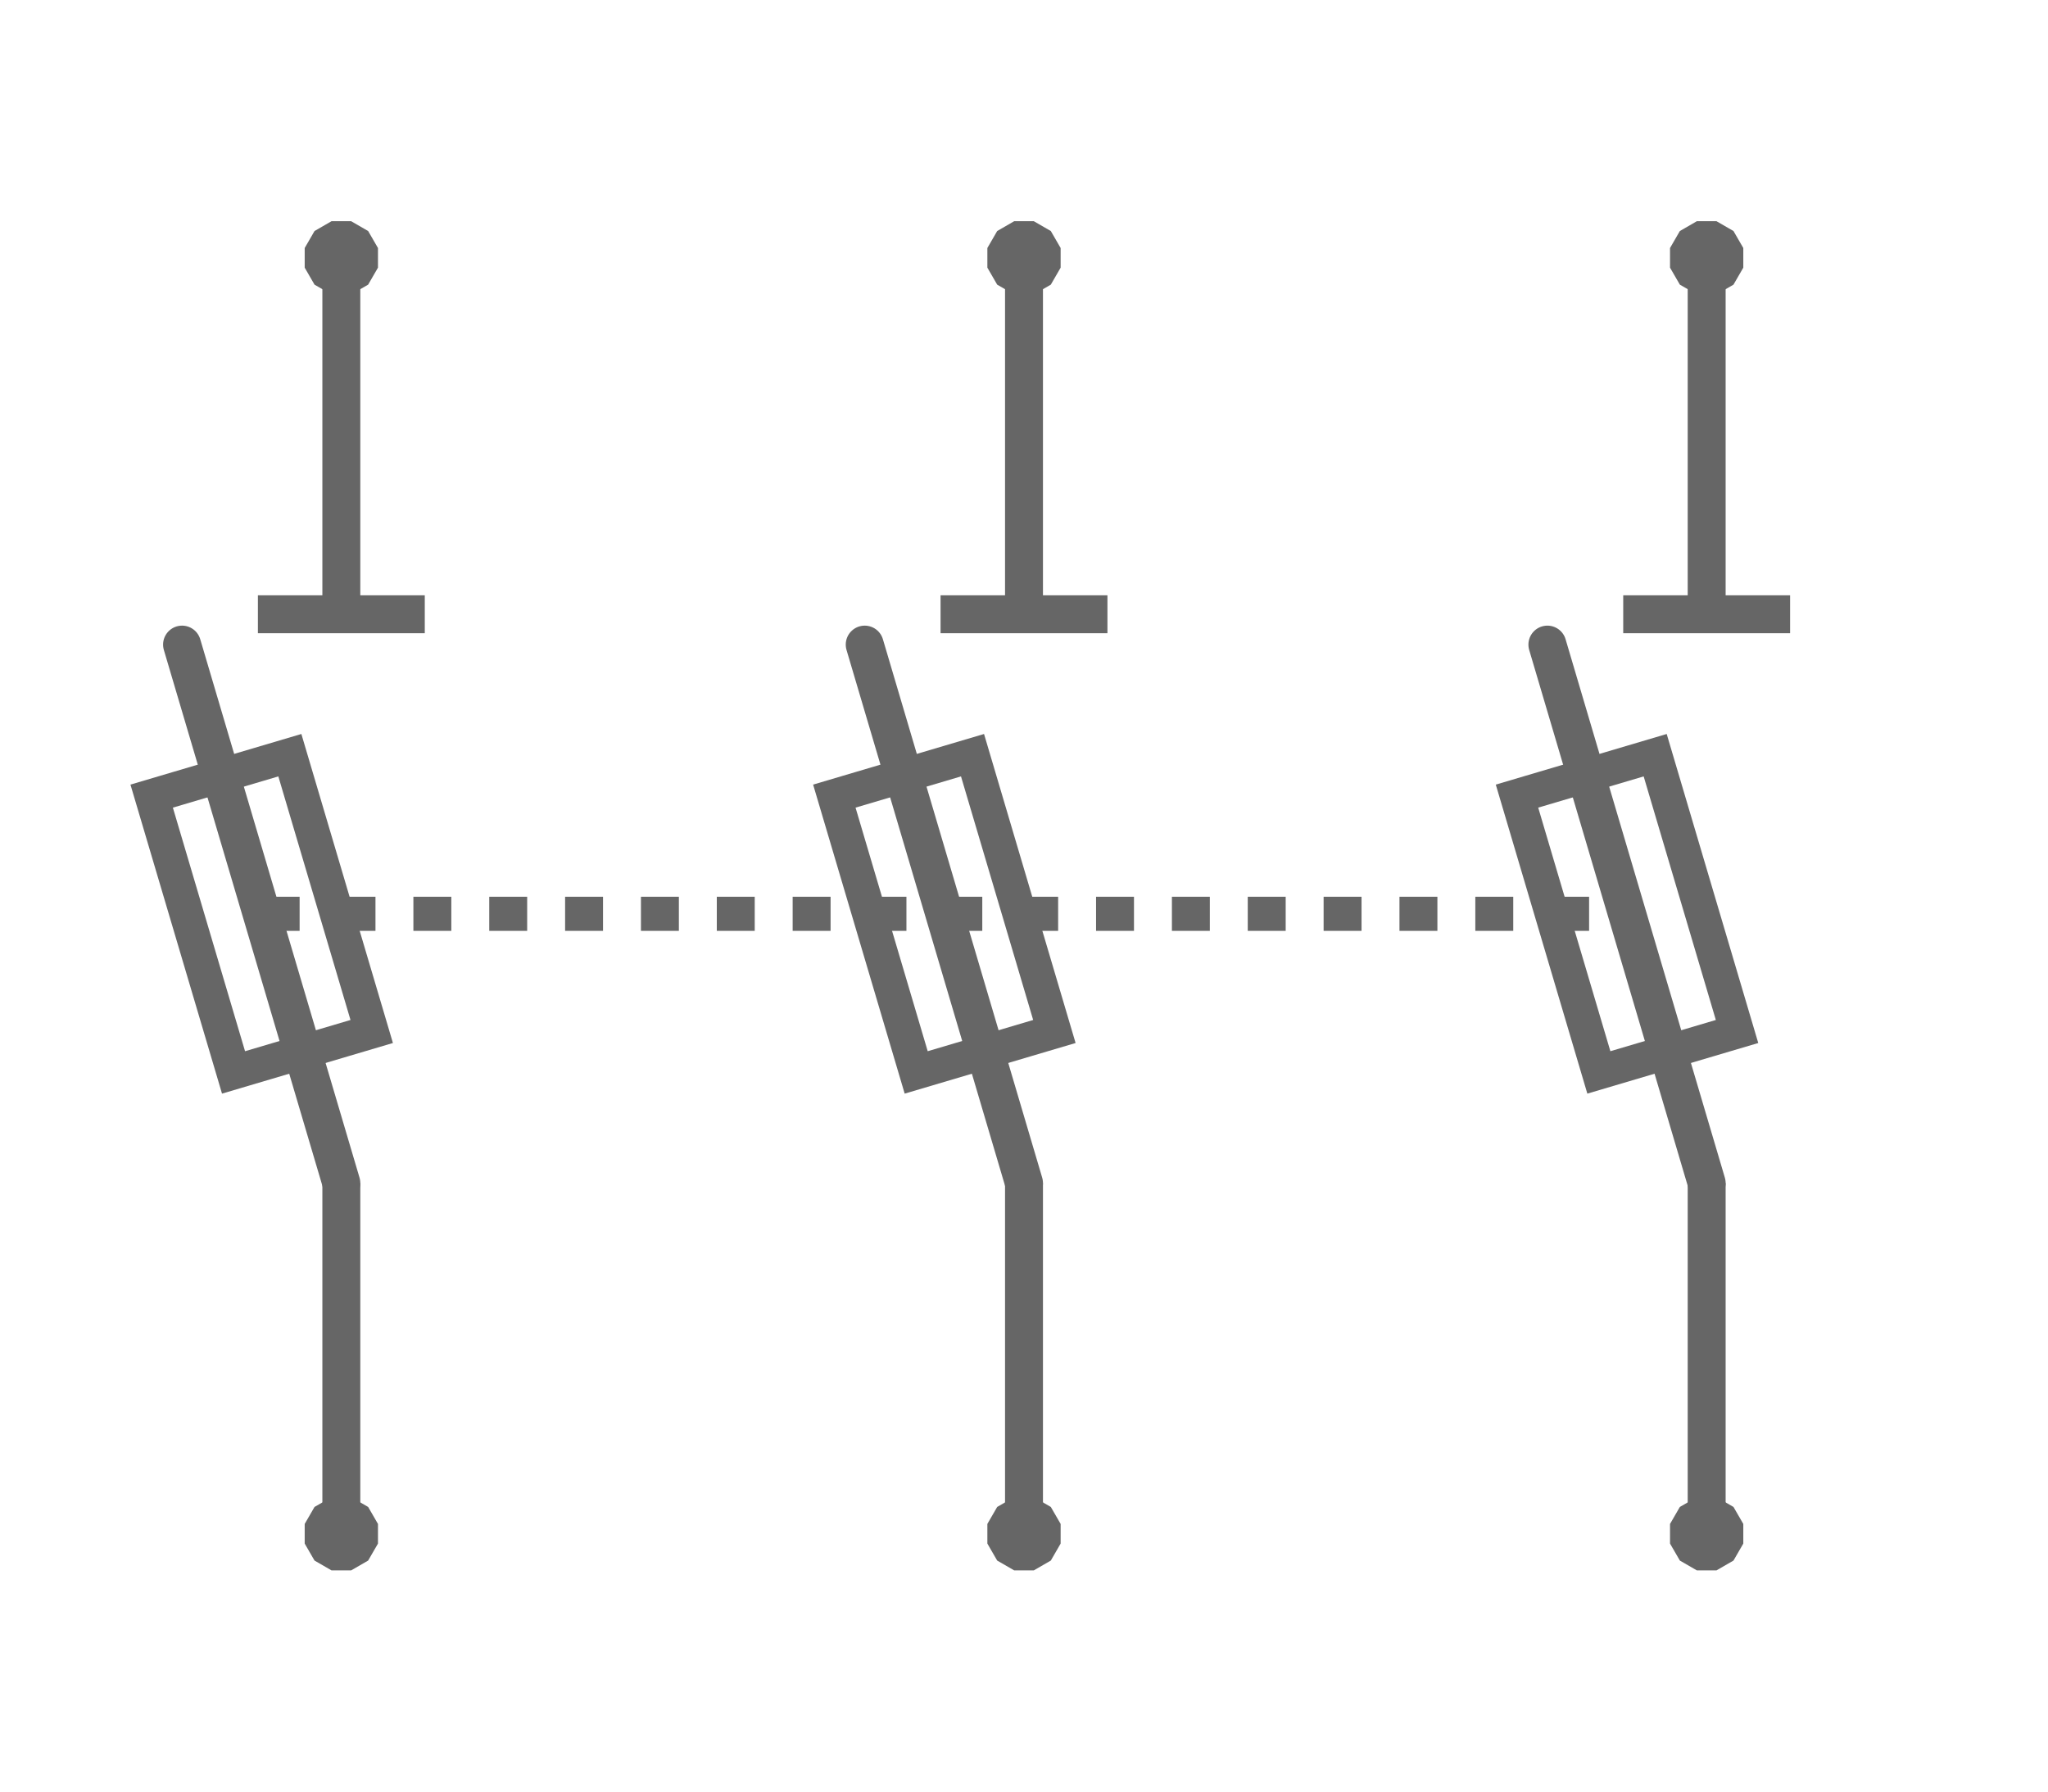
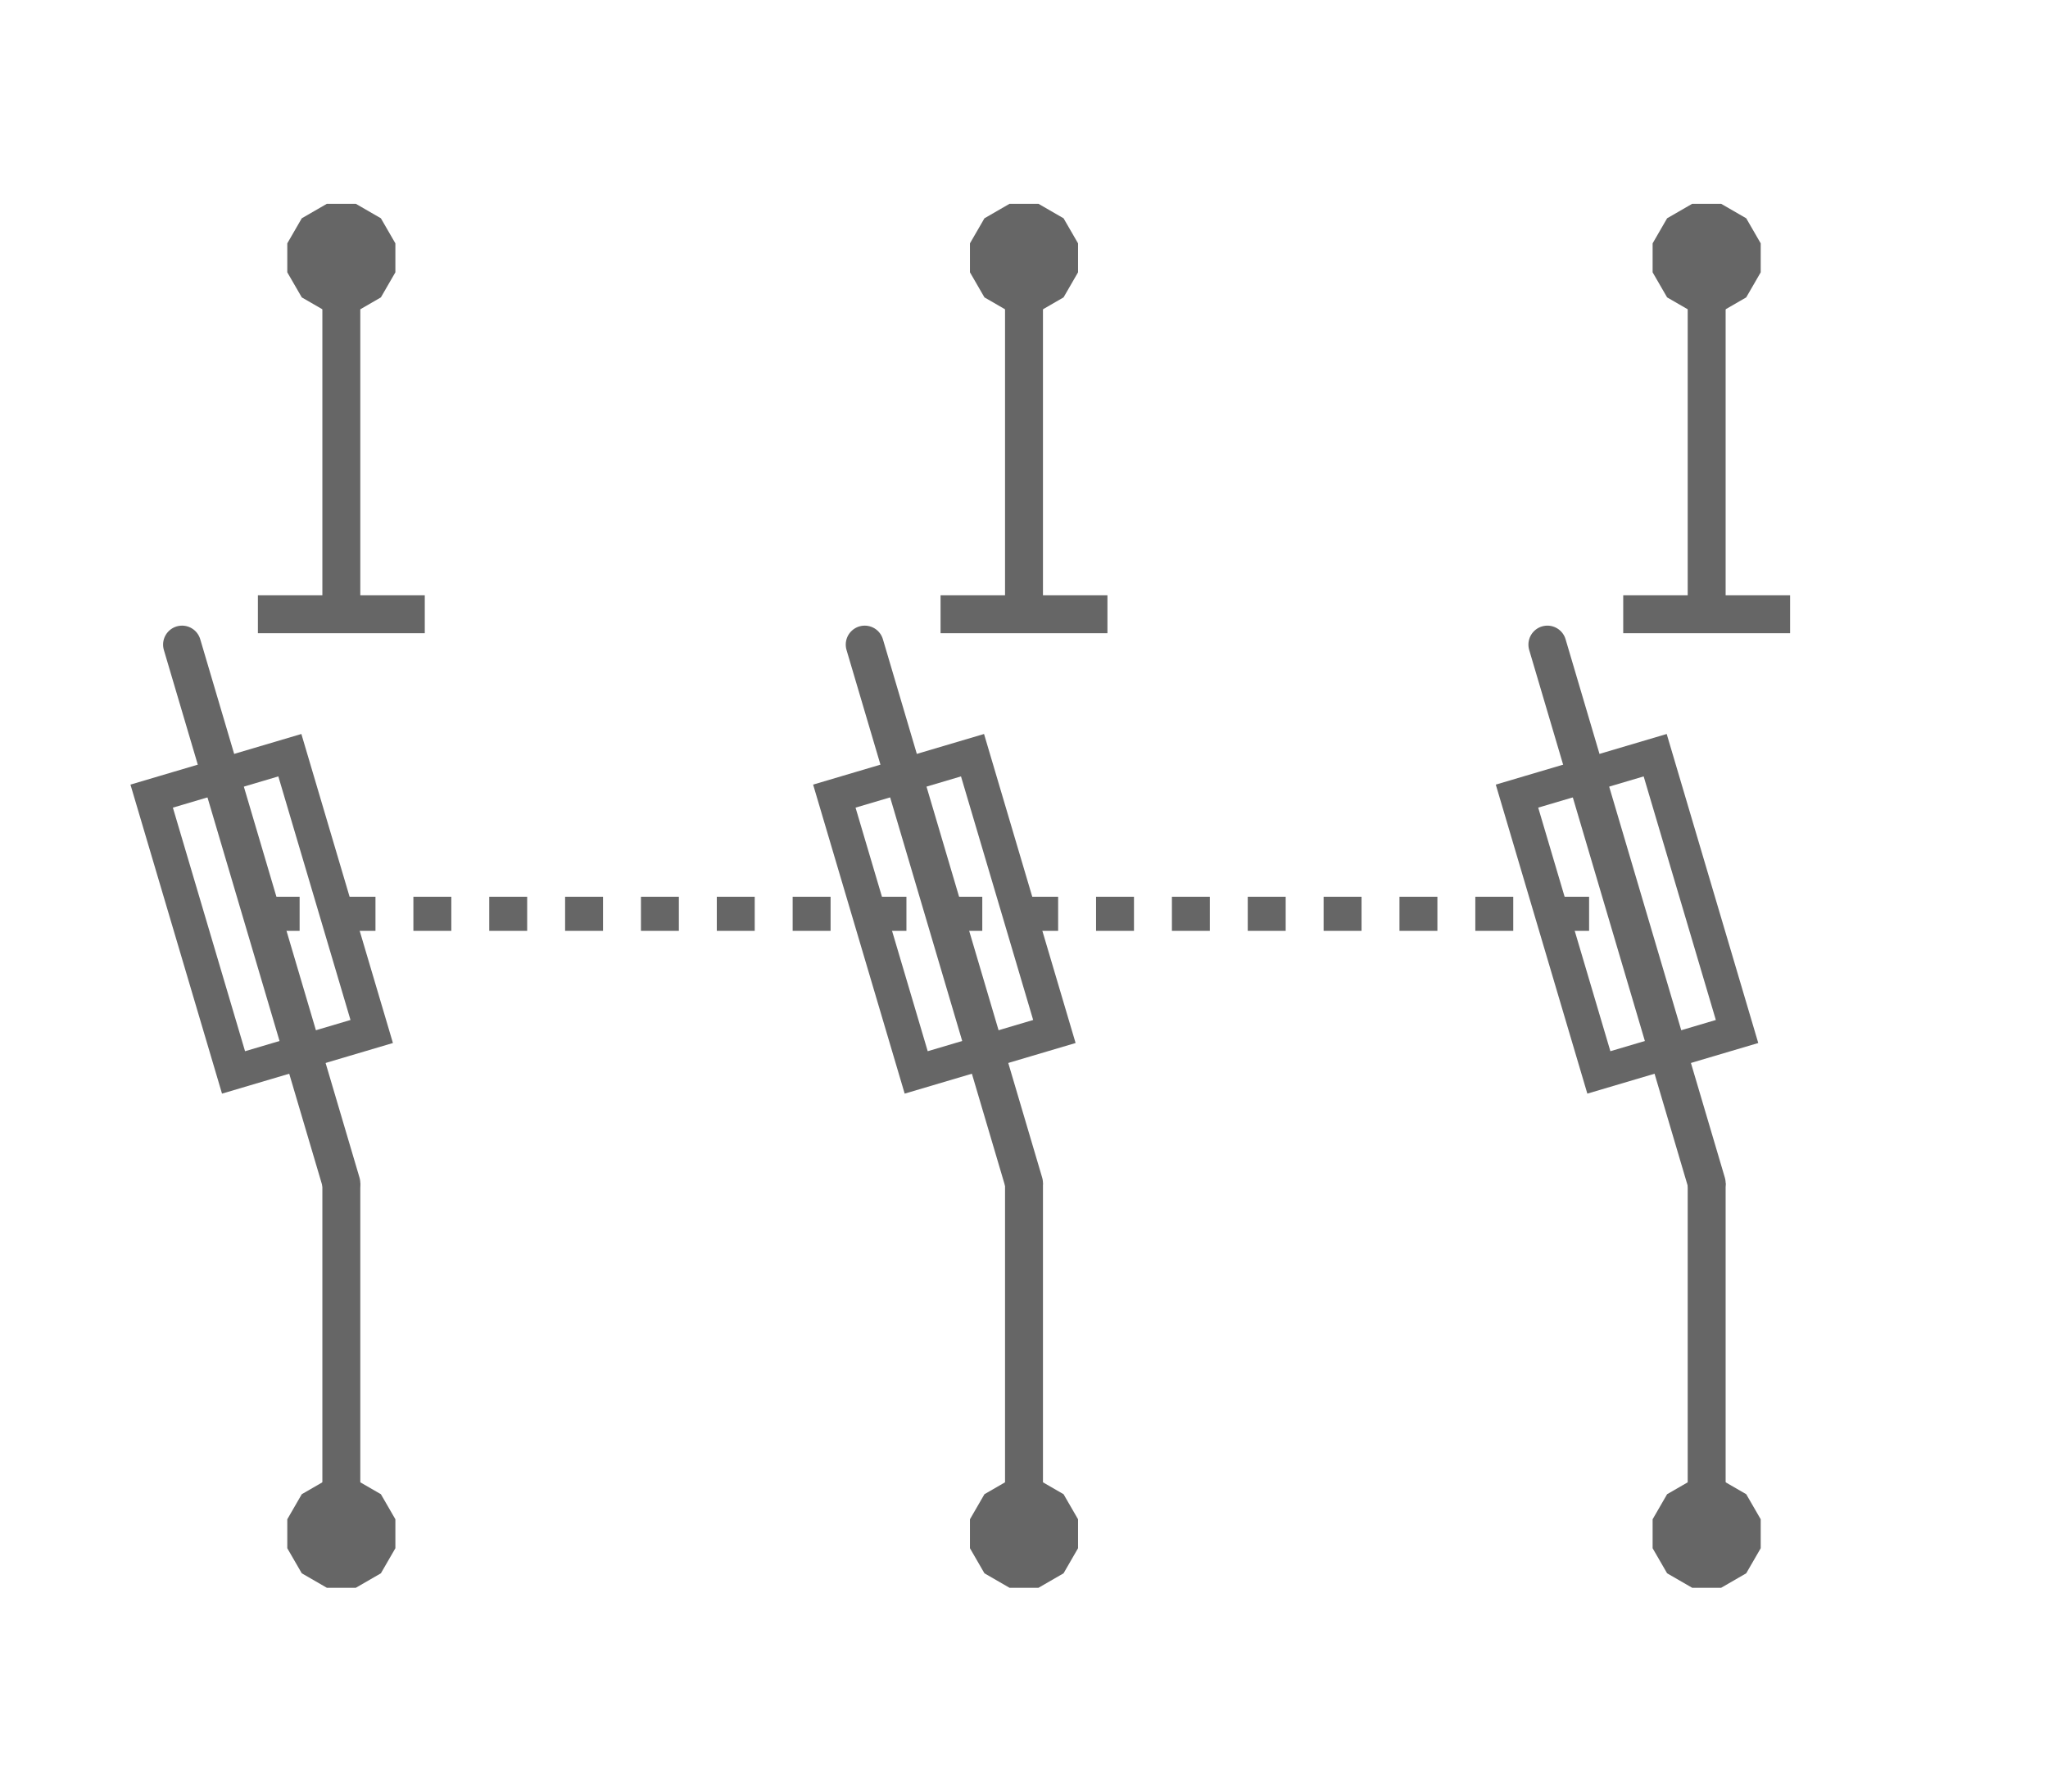
<svg xmlns="http://www.w3.org/2000/svg" width="540.0" height="472.5" viewBox="0 0 540.0 472.5">
  <g class="layer" display="inline">
-     <path d="M 87.41,58.34 L 92.59,58.34 L 97.07,60.93 L 99.66,65.41 L 99.66,70.59 L 97.07,75.07 L 92.59,77.66 L 87.41,77.66 L 82.93,75.07 L 80.34,70.59 L 80.34,65.41 L 82.93,60.93 Z" fill="#666666" id="svg_1" stroke="#666666" stroke-width="0" />
-     <path d="M 87.41,394.84 L 92.59,394.84 L 97.07,397.43 L 99.66,401.91 L 99.66,407.09 L 97.07,411.57 L 92.59,414.16 L 87.41,414.16 L 82.93,411.57 L 80.34,407.09 L 80.34,401.91 L 82.93,397.43 Z" fill="#666666" id="svg_2" stroke="#666666" stroke-width="0" />
+     <path d="M 86.18,53.75 L 93.82,53.75 L 100.43,57.57 L 104.25,64.18 L 104.25,71.82 L 100.43,78.43 L 93.82,82.25 L 86.18,82.25 L 79.57,78.43 L 75.75,71.82 L 75.75,64.18 L 79.57,57.57 Z" fill="#666666" id="svg_1" stroke="#666666" stroke-width="0" />
+     <path d="M 86.18,390.25 L 93.82,390.25 L 100.43,394.07 L 104.25,400.68 L 104.25,408.32 L 100.43,414.93 L 93.82,418.75 L 86.18,418.75 L 79.57,414.93 L 75.75,408.32 L 75.75,400.68 L 79.57,394.07 Z" fill="#666666" id="svg_2" stroke="#666666" stroke-width="0" />
    <line fill="none" id="svg_stem_top1" stroke="#666666" stroke-width="10" x1="90.0" x2="90.0" y1="76.0" y2="162.0" />
    <line fill="none" id="svg_disc_bar1" stroke="#666666" stroke-width="10" x1="68.0" x2="112.0" y1="162.0" y2="162.0" />
    <line fill="none" id="svg_stem_bot1" stroke="#666666" stroke-width="10" x1="90.0" x2="90.0" y1="312.0" y2="396.5" />
    <line fill="none" id="svg_flapper1" stroke="#666666" stroke-linecap="round" stroke-width="10" x1="90.0" x2="48.0" y1="312.0" y2="170" />
    <rect fill="none" height="76.0" id="svg_fuse_box1" stroke="#666666" stroke-width="9" transform="rotate(-16.5 69.0 241.0)" width="38.0" x="50.0" y="203.0" />
-     <path d="M 267.41,58.34 L 272.59,58.34 L 277.07,60.93 L 279.66,65.41 L 279.66,70.59 L 277.07,75.07 L 272.59,77.66 L 267.41,77.66 L 262.93,75.07 L 260.34,70.59 L 260.34,65.41 L 262.93,60.93 Z" fill="#666666" id="svg_3" stroke="#666666" stroke-width="0" />
-     <path d="M 267.41,394.84 L 272.59,394.84 L 277.07,397.43 L 279.66,401.91 L 279.66,407.09 L 277.07,411.57 L 272.59,414.16 L 267.41,414.16 L 262.93,411.57 L 260.34,407.09 L 260.34,401.91 L 262.93,397.43 Z" fill="#666666" id="svg_4" stroke="#666666" stroke-width="0" />
+     <path d="M 266.18,53.75 L 273.82,53.75 L 280.43,57.57 L 284.25,64.18 L 284.25,71.82 L 280.43,78.43 L 273.82,82.25 L 266.18,82.25 L 259.57,78.43 L 255.75,71.82 L 255.75,64.18 L 259.57,57.57 Z" fill="#666666" id="svg_3" stroke="#666666" stroke-width="0" />
+     <path d="M 266.18,390.25 L 273.82,390.25 L 280.43,394.07 L 284.25,400.68 L 284.25,408.32 L 280.43,414.93 L 273.82,418.75 L 266.18,418.75 L 259.57,414.93 L 255.75,408.32 L 255.75,400.68 L 259.57,394.07 Z" fill="#666666" id="svg_4" stroke="#666666" stroke-width="0" />
    <line fill="none" id="svg_stem_top2" stroke="#666666" stroke-width="10" x1="270.0" x2="270.0" y1="76.0" y2="162.0" />
    <line fill="none" id="svg_disc_bar2" stroke="#666666" stroke-width="10" x1="248.0" x2="292.0" y1="162.0" y2="162.0" />
    <line fill="none" id="svg_stem_bot2" stroke="#666666" stroke-width="10" x1="270.0" x2="270.0" y1="312.0" y2="396.5" />
    <line fill="none" id="svg_13" stroke="#666666" stroke-linecap="round" stroke-width="10" x1="270.0" x2="228.0" y1="312.0" y2="170" />
    <rect fill="none" height="76.0" id="svg_14" stroke="#666666" stroke-width="9" transform="rotate(-16.5 249.0 241.0)" width="38.0" x="230.0" y="203.0" />
-     <path d="M 447.41,58.34 L 452.59,58.34 L 457.07,60.93 L 459.66,65.41 L 459.66,70.59 L 457.07,75.07 L 452.59,77.66 L 447.41,77.66 L 442.93,75.07 L 440.34,70.59 L 440.34,65.41 L 442.93,60.93 Z" fill="#666666" id="svg_5" stroke="#666666" stroke-width="0" />
-     <path d="M 447.41,394.84 L 452.59,394.84 L 457.07,397.43 L 459.66,401.91 L 459.66,407.09 L 457.07,411.57 L 452.59,414.16 L 447.41,414.16 L 442.93,411.57 L 440.34,407.09 L 440.34,401.91 L 442.93,397.43 Z" fill="#666666" id="svg_6" stroke="#666666" stroke-width="0" />
+     <path d="M 446.18,53.75 L 453.82,53.75 L 460.43,57.57 L 464.25,64.18 L 464.25,71.82 L 460.43,78.43 L 453.82,82.25 L 446.18,82.25 L 439.57,78.43 L 435.75,71.82 L 435.75,64.18 L 439.57,57.57 Z" fill="#666666" id="svg_5" stroke="#666666" stroke-width="0" />
+     <path d="M 446.18,390.25 L 453.82,390.25 L 460.43,394.07 L 464.25,400.68 L 464.25,408.32 L 460.43,414.93 L 453.82,418.75 L 446.18,418.75 L 439.57,414.93 L 435.75,408.32 L 435.75,400.68 L 439.57,394.07 Z" fill="#666666" id="svg_6" stroke="#666666" stroke-width="0" />
    <line fill="none" id="svg_stem_top3" stroke="#666666" stroke-width="10" x1="450.0" x2="450.0" y1="76.0" y2="162.0" />
    <line fill="none" id="svg_disc_bar3" stroke="#666666" stroke-width="10" x1="428.0" x2="472.0" y1="162.0" y2="162.0" />
    <line fill="none" id="svg_stem_bot3" stroke="#666666" stroke-width="10" x1="450.0" x2="450.0" y1="312.0" y2="396.5" />
    <line fill="none" id="svg_10" stroke="#666666" stroke-linecap="round" stroke-width="10" x1="450.0" x2="408.0" y1="312.0" y2="170" />
    <rect fill="none" height="76.0" id="svg_11" stroke="#666666" stroke-width="9" transform="rotate(-16.5 429.0 241.0)" width="38.0" x="410.0" y="203.0" />
    <line fill="none" id="svg_dash" stroke="#666666" stroke-dasharray="10,10" stroke-width="9" x1="69.0" x2="429.0" y1="241" y2="241" />
  </g>
</svg>
